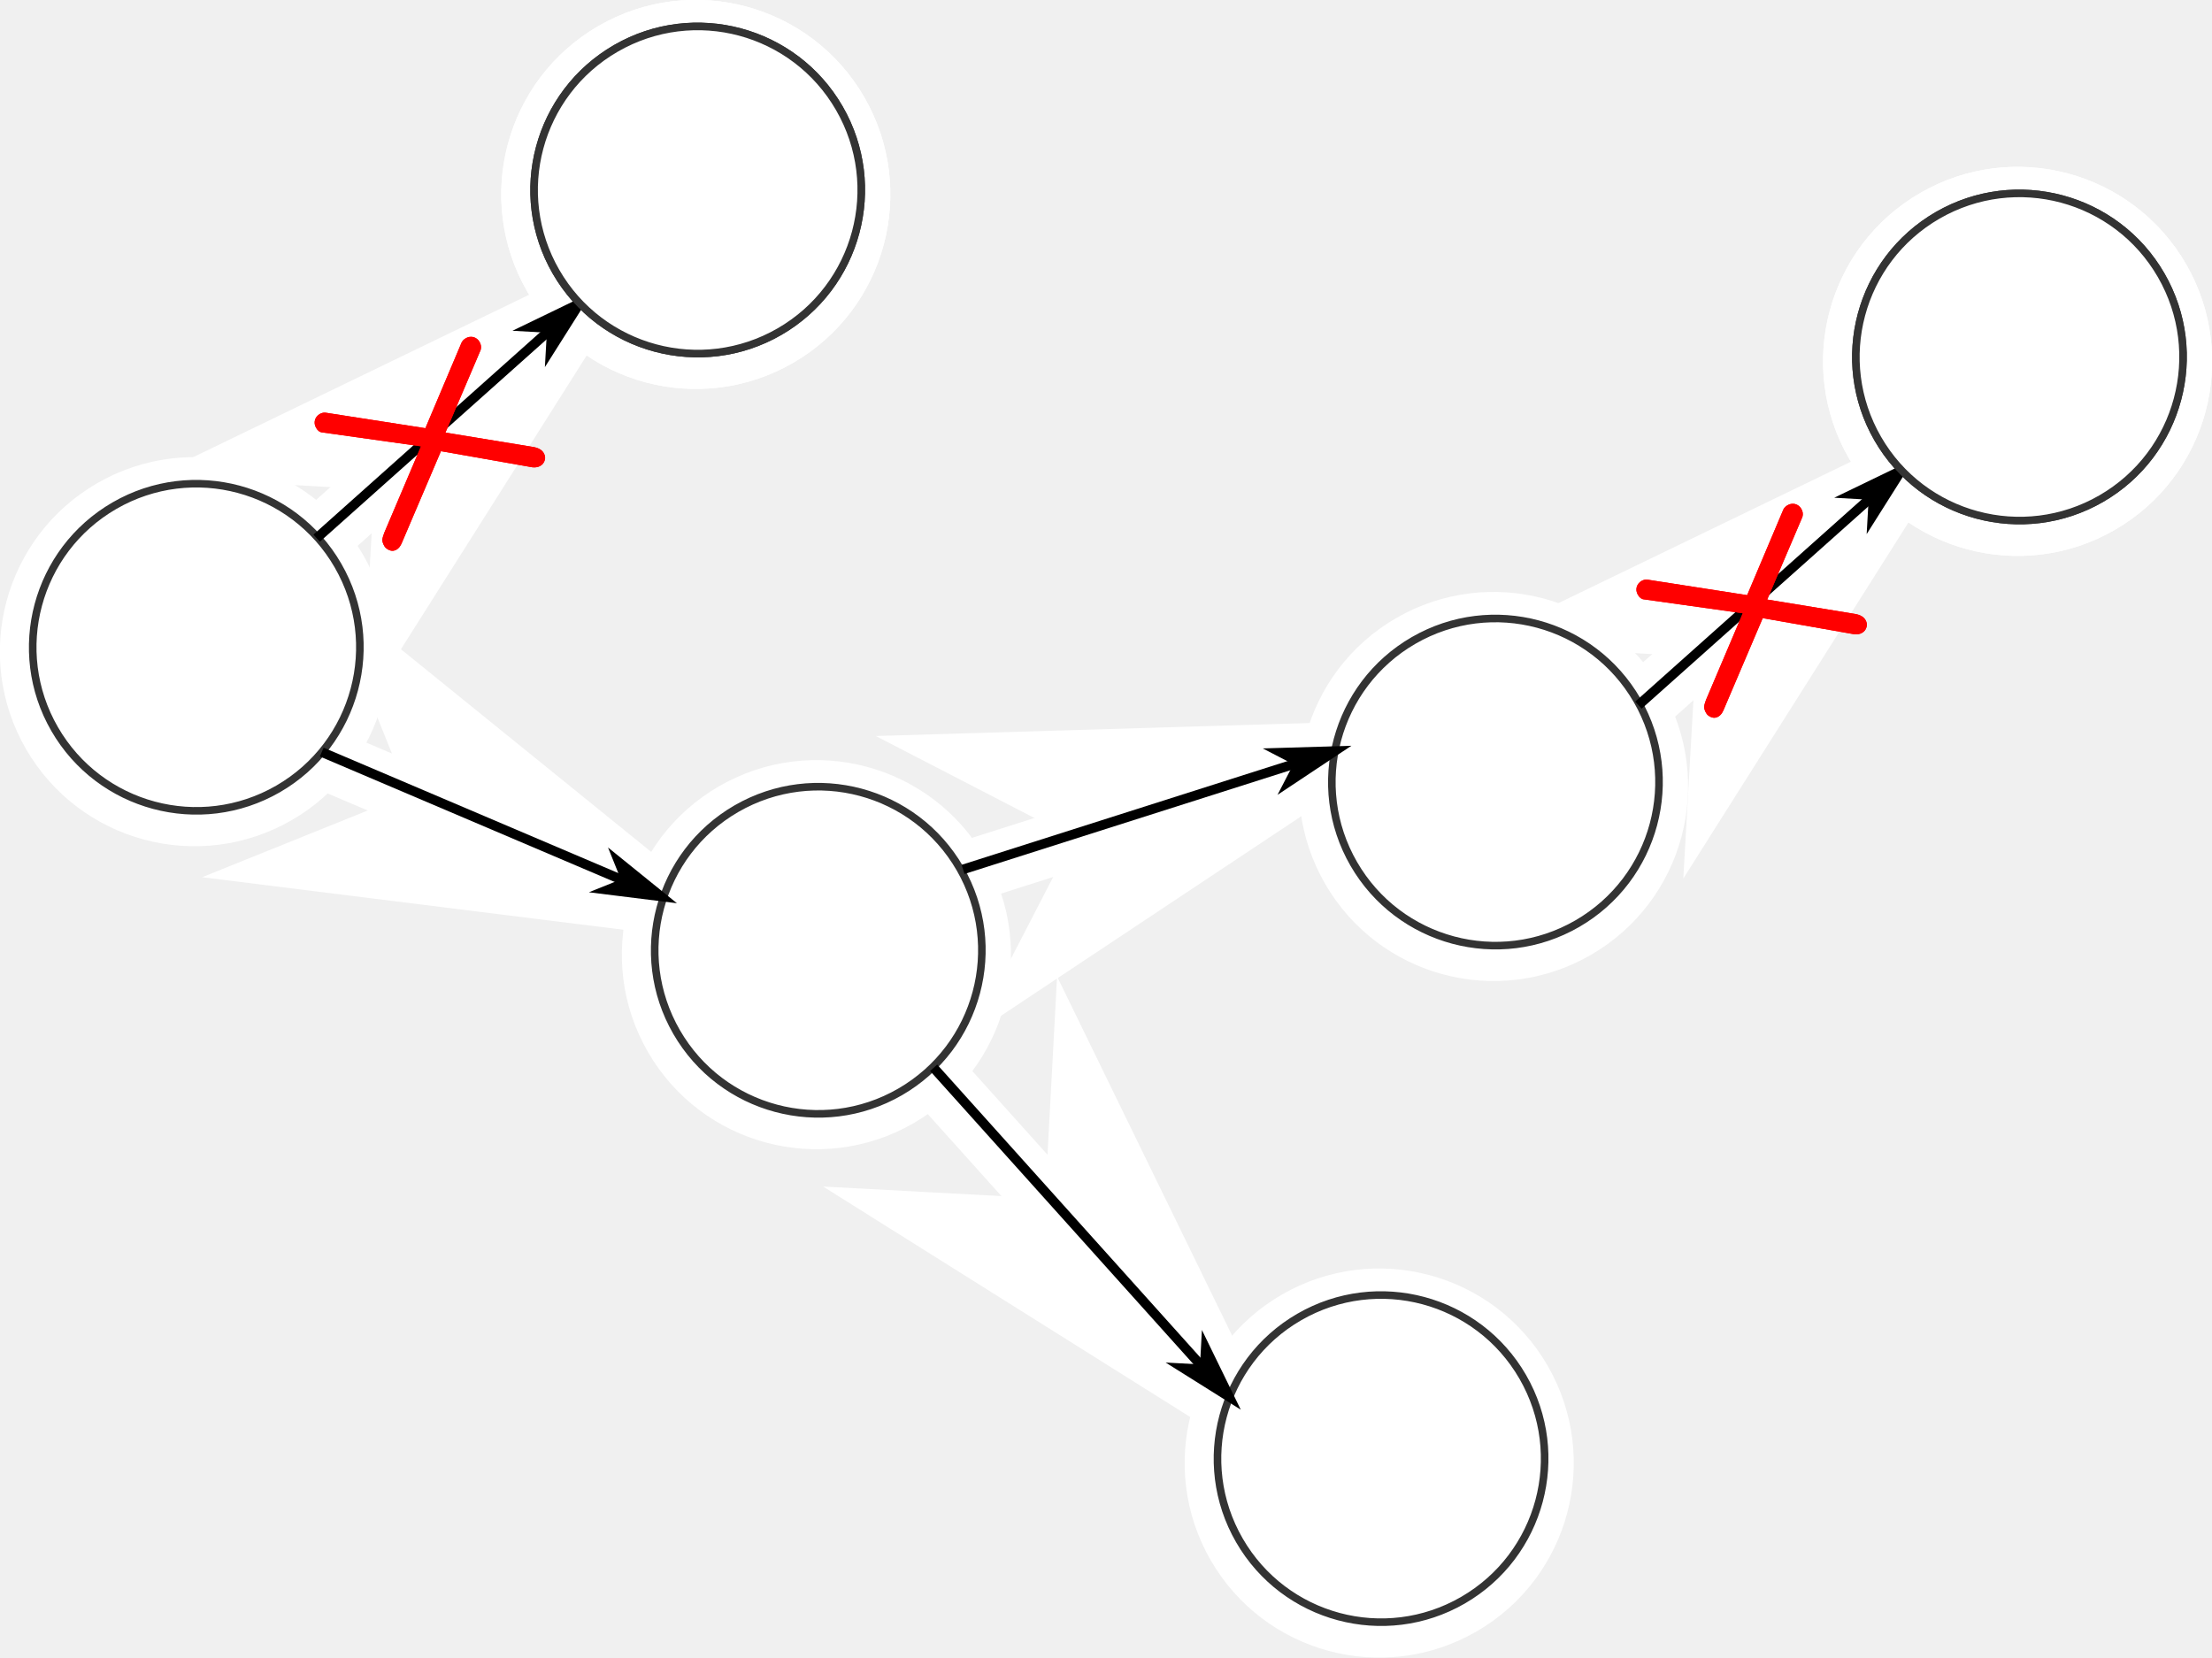
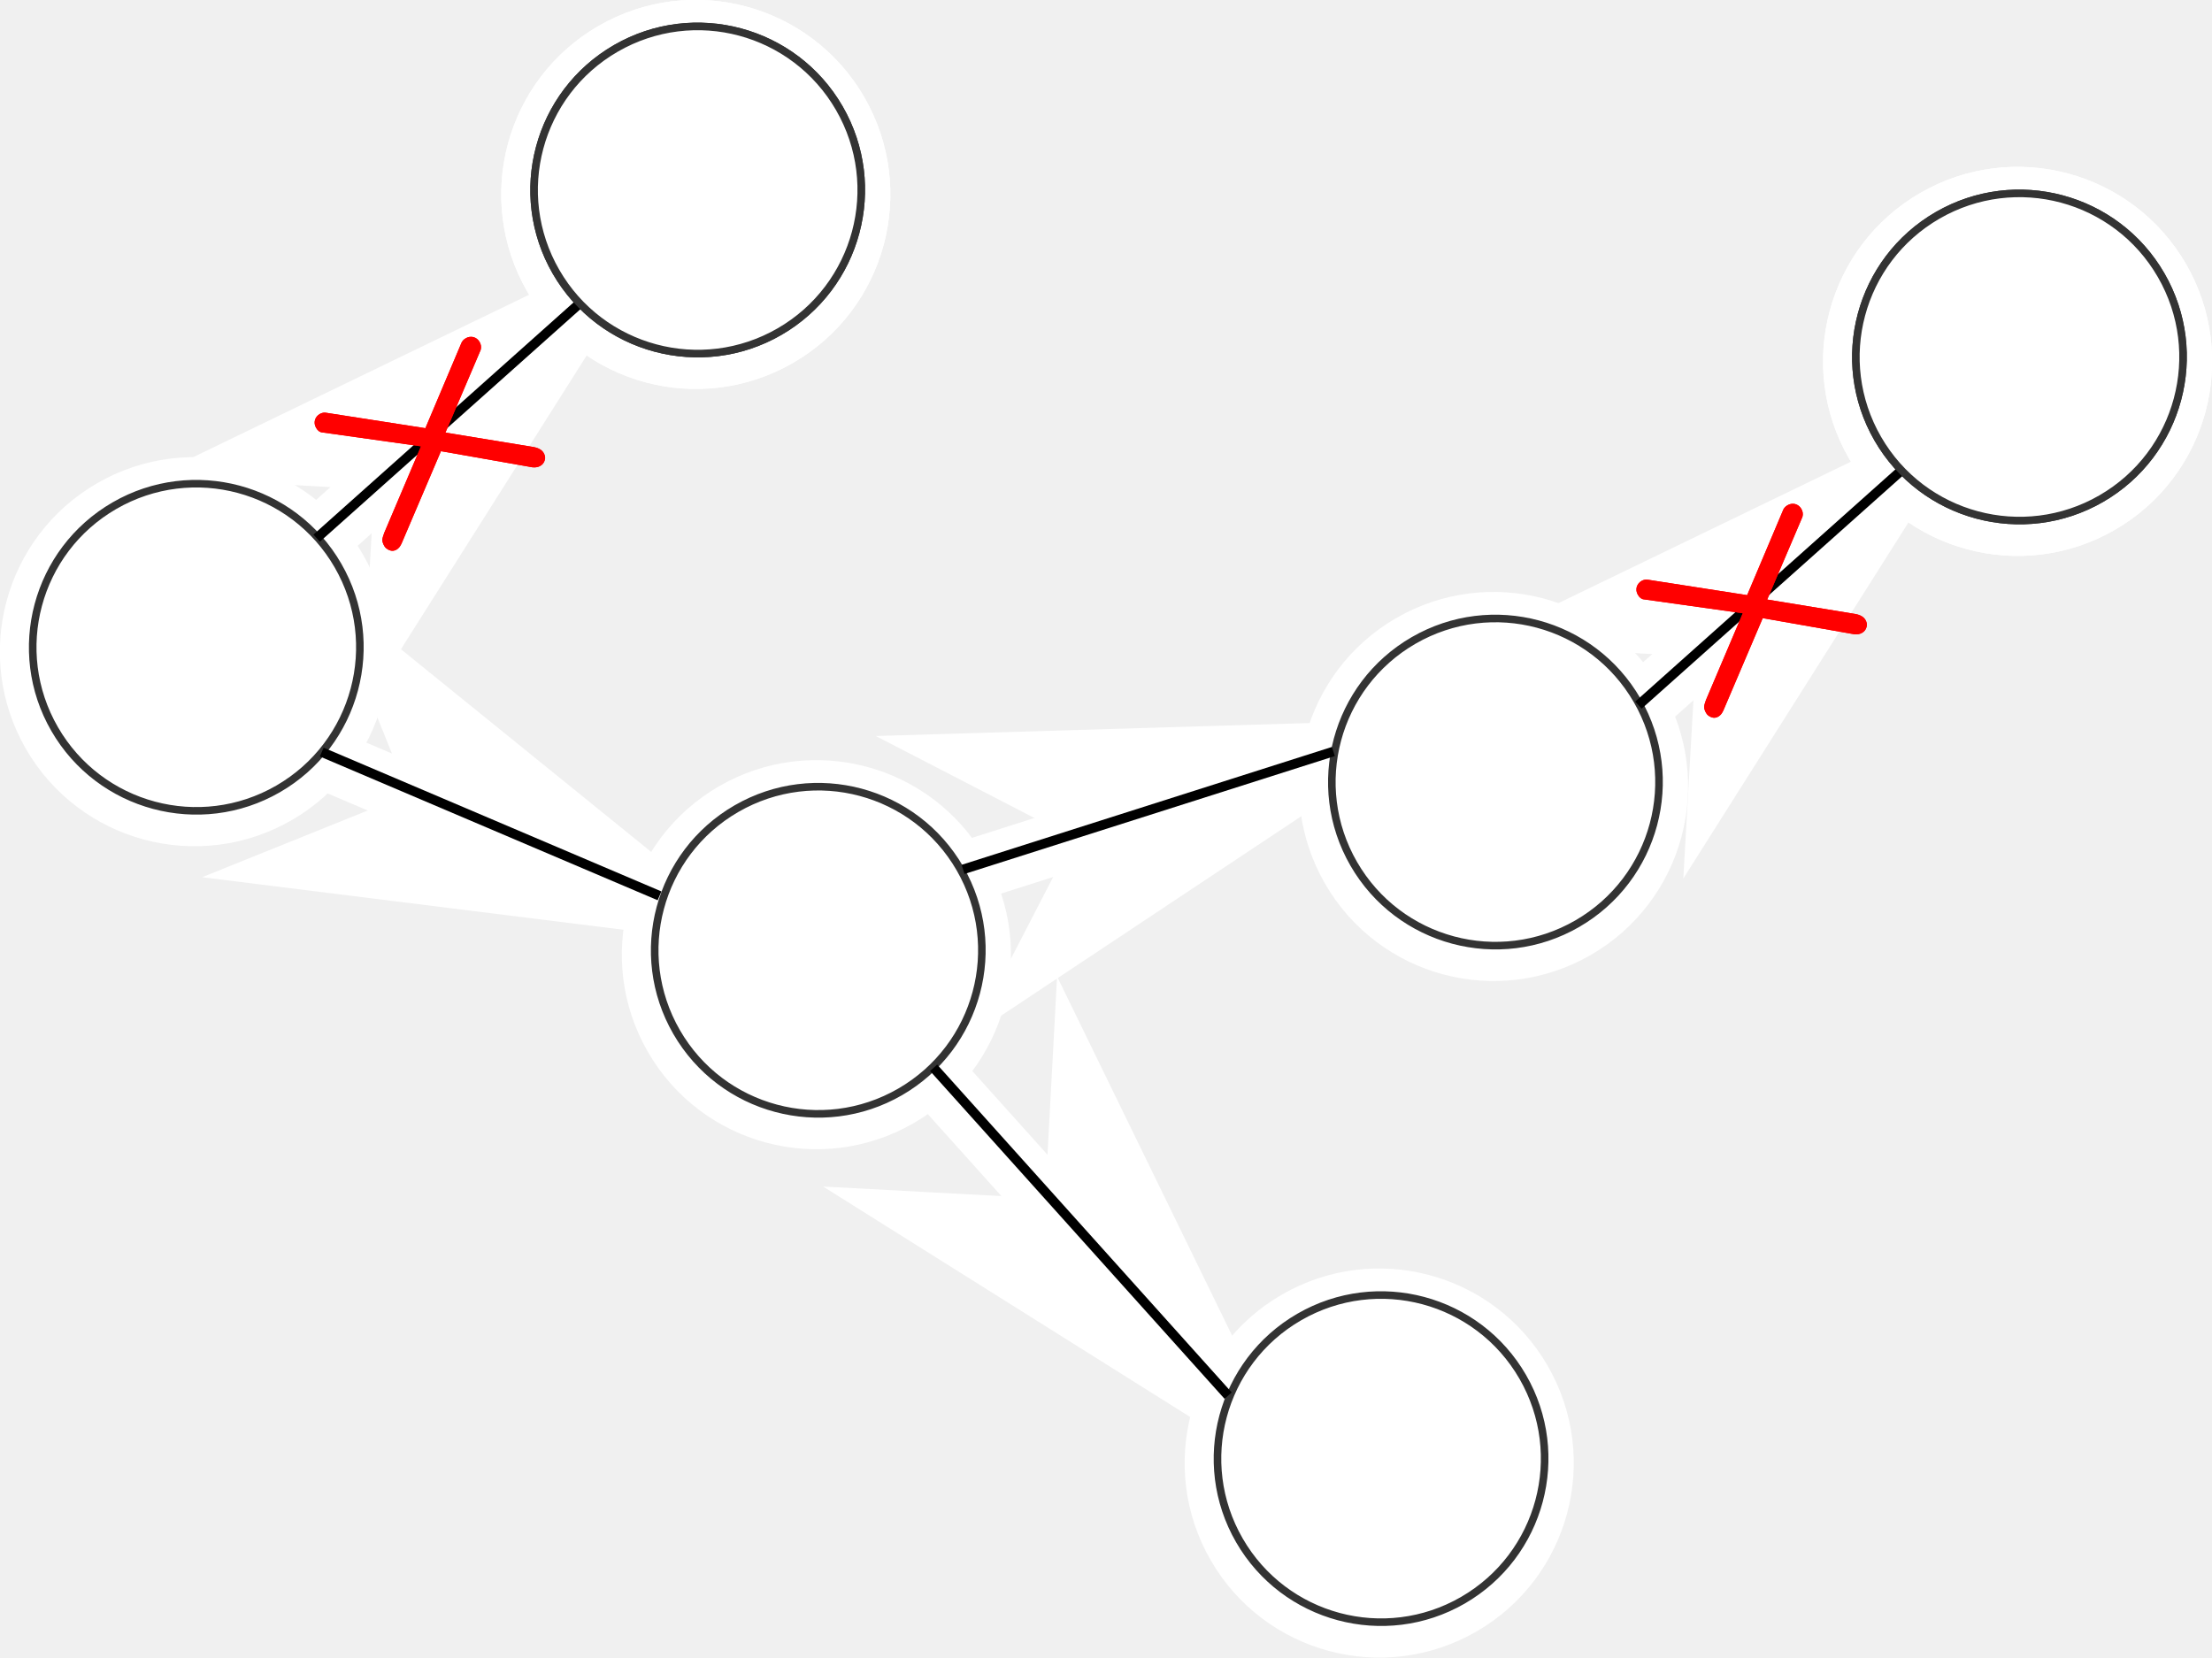
<svg xmlns="http://www.w3.org/2000/svg" width="107.19mm" height="80.323mm" viewBox="0 0 107.19 80.323" version="1.1" id="svg5">
  <defs id="defs2">
    <marker style="overflow:visible" id="Arrow1Mend" refX="0" refY="0" orient="auto">
      <path transform="matrix(-0.4,0,0,-0.4,-4,0)" style="fill:context-stroke;fill-rule:evenodd;stroke:context-stroke;stroke-width:1pt" d="M 0,0 5,-5 -12.5,0 5,5 Z" id="path1255" />
    </marker>
    <marker style="overflow:visible" id="Arrow1Lend" refX="0" refY="0" orient="auto">
      <path transform="matrix(-0.8,0,0,-0.8,-10,0)" style="fill:context-stroke;fill-rule:evenodd;stroke:context-stroke;stroke-width:1pt" d="M 0,0 5,-5 -12.5,0 5,5 Z" id="path1249" />
    </marker>
    <marker style="overflow:visible" id="Arrow1Mend-3" refX="0" refY="0" orient="auto">
      <path transform="matrix(-0.4,0,0,-0.4,-4,0)" style="fill:context-stroke;fill-rule:evenodd;stroke:context-stroke;stroke-width:1pt" d="M 0,0 5,-5 -12.5,0 5,5 Z" id="path1255-6" />
    </marker>
    <marker style="overflow:visible" id="marker3586" refX="0" refY="0" orient="auto">
      <path transform="matrix(-0.4,0,0,-0.4,-4,0)" style="fill:context-stroke;fill-rule:evenodd;stroke:context-stroke;stroke-width:1pt" d="M 0,0 5,-5 -12.5,0 5,5 Z" id="path3584" />
    </marker>
    <marker style="overflow:visible" id="marker3590" refX="0" refY="0" orient="auto">
      <path transform="matrix(-0.4,0,0,-0.4,-4,0)" style="fill:context-stroke;fill-rule:evenodd;stroke:context-stroke;stroke-width:1pt" d="M 0,0 5,-5 -12.5,0 5,5 Z" id="path3588" />
    </marker>
    <marker style="overflow:visible" id="marker3594" refX="0" refY="0" orient="auto">
      <path transform="matrix(-0.4,0,0,-0.4,-4,0)" style="fill:context-stroke;fill-rule:evenodd;stroke:context-stroke;stroke-width:1pt" d="M 0,0 5,-5 -12.5,0 5,5 Z" id="path3592" />
    </marker>
    <marker style="overflow:visible" id="marker3598" refX="0" refY="0" orient="auto">
      <path transform="matrix(-0.4,0,0,-0.4,-4,0)" style="fill:context-stroke;fill-rule:evenodd;stroke:context-stroke;stroke-width:1pt" d="M 0,0 5,-5 -12.5,0 5,5 Z" id="path3596" />
    </marker>
  </defs>
  <g id="g3574" transform="translate(-27.49111,-30.51409)" style="stroke:#ffffff;stroke-width:3;stroke-linecap:round;stroke-miterlimit:4;stroke-dasharray:none">
    <circle style="fill:#ffffff;stroke:#ffffff;stroke-width:3;stroke-linecap:round;stroke-miterlimit:4;stroke-dasharray:none;paint-order:markers fill stroke" id="path31-7" cx="72.233" cy="-0.919" r="7.927" transform="rotate(60)" />
    <circle style="fill:#ffffff;stroke:#ffffff;stroke-width:3;stroke-linecap:round;stroke-miterlimit:4;stroke-dasharray:none;paint-order:markers fill stroke" id="circle189" cx="65.189" cy="-33.04" r="7.927" transform="rotate(60)" />
    <circle style="fill:#ffffff;stroke:#ffffff;stroke-width:3;stroke-linecap:round;stroke-miterlimit:4;stroke-dasharray:none;paint-order:markers fill stroke" id="circle191-5" cx="100.019" cy="-19.679" r="7.927" transform="rotate(60)" />
    <circle style="fill:#ffffff;stroke:#ffffff;stroke-width:3;stroke-linecap:round;stroke-miterlimit:4;stroke-dasharray:none;paint-order:markers fill stroke" id="circle193-3" cx="109.367" cy="-52.172" r="7.927" transform="rotate(60)" />
    <circle style="fill:#ffffff;stroke:#ffffff;stroke-width:3;stroke-linecap:round;stroke-miterlimit:4;stroke-dasharray:none;paint-order:markers fill stroke" id="circle195-5" cx="134.991" cy="-30.98" r="7.927" transform="rotate(60)" />
    <path style="fill:#ffffff;stroke:#ffffff;stroke-width:3;stroke-linecap:round;stroke-linejoin:miter;stroke-miterlimit:4;stroke-dasharray:none;stroke-opacity:1;marker-end:url(#Arrow1Mend-3)" d="M 42.744,56.809 55.418,45.497" id="path343-6" />
    <path style="fill:#ffffff;stroke:#ffffff;stroke-width:3;stroke-linecap:round;stroke-linejoin:miter;stroke-miterlimit:4;stroke-dasharray:none;stroke-opacity:1;marker-end:url(#Arrow1Mend-3)" d="m 42.991,67.175 16.369,6.967" id="path345-2" />
    <path style="fill:#ffffff;stroke:#ffffff;stroke-width:3;stroke-linecap:round;stroke-linejoin:miter;stroke-miterlimit:4;stroke-dasharray:none;stroke-opacity:1;marker-end:url(#Arrow1Mend-3)" d="M 74.068,72.86 92.014,67.147" id="path347-9" />
    <path style="fill:#ffffff;stroke:#ffffff;stroke-width:3;stroke-linecap:round;stroke-linejoin:miter;stroke-miterlimit:4;stroke-dasharray:none;stroke-opacity:1;marker-end:url(#Arrow1Mend-3)" d="M 72.643,82.476 86.913,98.363" id="path349-1" />
    <circle style="fill:#ffffff;stroke:#ffffff;stroke-width:3;stroke-linecap:round;stroke-miterlimit:4;stroke-dasharray:none;paint-order:markers fill stroke" id="circle6765-2" cx="65.189" cy="-33.04" r="7.927" transform="rotate(60)" />
    <circle style="fill:#ffffff;stroke:#ffffff;stroke-width:3;stroke-linecap:round;stroke-miterlimit:4;stroke-dasharray:none;paint-order:markers fill stroke" id="circle6773" cx="104.223" cy="-84.465" r="7.927" transform="rotate(60)" />
    <path style="fill:#ffffff;stroke:#ffffff;stroke-width:3;stroke-linecap:round;stroke-linejoin:miter;stroke-miterlimit:4;stroke-dasharray:none;stroke-opacity:1;marker-end:url(#Arrow1Mend-3)" d="m 106.795,64.901 12.674,-11.312" id="path6775-7" />
    <circle style="fill:#ffffff;stroke:#ffffff;stroke-width:3;stroke-linecap:round;stroke-miterlimit:4;stroke-dasharray:none;paint-order:markers fill stroke" id="circle6781-0" cx="104.223" cy="-84.465" r="7.927" transform="rotate(60)" />
  </g>
  <g id="path31" transform="rotate(60,-0.248921,1.761061)">
    <path style="color:#000000;fill:#ffffff;stroke-width:0.368;stroke-linecap:round;-inkscape-stroke:none;paint-order:markers fill stroke" d="M 38.199,8.112 A 7.927,7.927 0 0 1 30.272,16.038 7.927,7.927 0 0 1 22.345,8.112 7.927,7.927 0 0 1 30.272,0.185 7.927,7.927 0 0 1 38.199,8.112 Z" id="path3241" />
    <path style="color:#000000;fill:#333333;stroke-linecap:round;-inkscape-stroke:none;paint-order:markers fill stroke" d="m 30.271,0 c -4.477,0 -8.109,3.634 -8.109,8.111 0,4.477 3.632,8.111 8.109,8.111 4.477,0 8.111,-3.634 8.111,-8.111 C 38.383,3.634 34.749,0 30.271,0 Z m 0,0.369 c 4.278,0 7.744,3.464 7.744,7.742 0,4.278 -3.466,7.742 -7.744,7.742 -4.278,0 -7.742,-3.464 -7.742,-7.742 0,-4.278 3.464,-7.742 7.742,-7.742 z" id="path3238" />
  </g>
  <path style="color:#000000;fill:#333333;stroke-linecap:round;-inkscape-stroke:none;paint-order:markers fill stroke" d="M 40.833,5.152 C 38.594,1.275 33.63,-0.056 29.752,2.183 25.875,4.422 24.545,9.386 26.783,13.263 29.022,17.141 33.986,18.471 37.864,16.232 41.741,13.994 43.071,9.03 40.833,5.152 Z M 40.513,5.337 C 42.652,9.042 41.384,13.773 37.679,15.913 33.974,18.052 29.242,16.784 27.103,13.079 24.964,9.374 26.232,4.642 29.937,2.503 33.642,0.364 38.374,1.631 40.513,5.337 Z" id="path3244" />
  <g id="circle191" transform="rotate(60,-0.248921,1.761061)">
    <path style="color:#000000;fill:#ffffff;stroke-width:0.368;stroke-linecap:round;-inkscape-stroke:none;paint-order:markers fill stroke" d="m 65.985,-10.649 a 7.927,7.927 0 0 1 -7.927,7.927 7.927,7.927 0 0 1 -7.927,-7.927 7.927,7.927 0 0 1 7.927,-7.927 7.927,7.927 0 0 1 7.927,7.927 z" id="path3250" />
    <path style="color:#000000;fill:#333333;stroke-linecap:round;-inkscape-stroke:none;paint-order:markers fill stroke" d="m 58.059,-18.76 c -4.477,0 -8.111,3.634 -8.111,8.111 0,4.477 3.634,8.111 8.111,8.111 4.477,0 8.111,-3.634 8.111,-8.111 0,-4.477 -3.634,-8.111 -8.111,-8.111 z m 0,0.367 c 4.278,0 7.742,3.466 7.742,7.744 0,4.278 -3.464,7.742 -7.742,7.742 -4.278,0 -7.742,-3.464 -7.742,-7.742 0,-4.278 3.464,-7.744 7.742,-7.744 z" id="path3247" />
  </g>
  <g id="circle193" transform="rotate(60,-0.248921,1.761061)">
    <path style="color:#000000;fill:#ffffff;stroke-width:0.368;stroke-linecap:round;-inkscape-stroke:none;paint-order:markers fill stroke" d="m 75.333,-43.142 a 7.927,7.927 0 0 1 -7.927,7.927 7.927,7.927 0 0 1 -7.927,-7.927 7.927,7.927 0 0 1 7.927,-7.927 7.927,7.927 0 0 1 7.927,7.927 z" id="path3256" />
    <path style="color:#000000;fill:#333333;stroke-linecap:round;-inkscape-stroke:none;paint-order:markers fill stroke" d="m 67.406,-51.254 c -4.477,0 -8.111,3.634 -8.111,8.111 0,4.477 3.634,8.111 8.111,8.111 4.477,0 8.111,-3.634 8.111,-8.111 0,-4.477 -3.634,-8.111 -8.111,-8.111 z m 0,0.369 c 4.278,0 7.742,3.464 7.742,7.742 0,4.278 -3.464,7.744 -7.742,7.744 -4.278,0 -7.742,-3.466 -7.742,-7.744 0,-4.278 3.464,-7.742 7.742,-7.742 z" id="path3253" />
  </g>
  <g id="circle195" transform="rotate(60,-0.248921,1.761061)">
    <path style="color:#000000;fill:#ffffff;stroke-width:0.368;stroke-linecap:round;-inkscape-stroke:none;paint-order:markers fill stroke" d="m 100.957,-21.949 a 7.927,7.927 0 0 1 -7.927,7.927 7.927,7.927 0 0 1 -7.927,-7.927 7.927,7.927 0 0 1 7.927,-7.927 7.927,7.927 0 0 1 7.927,7.927 z" id="path3262" />
    <path style="color:#000000;fill:#333333;stroke-linecap:round;-inkscape-stroke:none;paint-order:markers fill stroke" d="m 93.029,-30.061 c -4.477,0 -8.109,3.634 -8.109,8.111 0,4.477 3.632,8.111 8.109,8.111 4.477,0 8.111,-3.634 8.111,-8.111 0,-4.477 -3.634,-8.111 -8.111,-8.111 z m 0,0.369 c 4.278,0 7.744,3.464 7.744,7.742 0,4.278 -3.466,7.742 -7.744,7.742 -4.278,0 -7.742,-3.464 -7.742,-7.742 0,-4.278 3.464,-7.742 7.742,-7.742 z" id="path3259" />
  </g>
-   <g id="path343" transform="translate(1.400663,1.096103)">
-     <path style="color:#000000;fill:#000000;stroke-miterlimit:1.4;-inkscape-stroke:none" d="m 26.461,13.5 -12.674,11.312 0.311,0.346 12.674,-11.312 z" id="path3271" />
-     <g id="g2105">
-       <g id="path2107">
-         <path style="color:#000000;fill:#000000;fill-rule:evenodd;stroke-width:0.186pt;-inkscape-stroke:none" d="m 25.229,14.912 -0.075,1.313 1.809,-2.861 -3.048,1.474 z" id="path3268" />
-         <path style="color:#000000;fill:#000000;fill-rule:evenodd;-inkscape-stroke:none" d="m 27.301,13.062 -3.869,1.871 1.666,0.094 -0.094,1.668 z m -0.674,0.602 -1.322,2.09 0.055,-0.959 -0.123,-0.008 -0.834,-0.047 z" id="path3265" />
-       </g>
-     </g>
-   </g>
-   <g id="path345" transform="translate(1.400663,1.096103)">
-     <path style="color:#000000;font-style:normal;font-variant:normal;font-weight:normal;font-stretch:normal;font-size:medium;line-height:normal;font-family:sans-serif;font-variant-ligatures:normal;font-variant-position:normal;font-variant-caps:normal;font-variant-numeric:normal;font-variant-alternates:normal;font-variant-east-asian:normal;font-feature-settings:normal;font-variation-settings:normal;text-indent:0;text-align:start;text-decoration:none;text-decoration-line:none;text-decoration-style:solid;text-decoration-color:#000000;letter-spacing:normal;word-spacing:normal;text-transform:none;writing-mode:lr-tb;direction:ltr;text-orientation:mixed;dominant-baseline:auto;baseline-shift:baseline;text-anchor:start;white-space:normal;shape-padding:0;shape-margin:0;inline-size:0;clip-rule:nonzero;display:inline;overflow:visible;visibility:visible;isolation:auto;mix-blend-mode:normal;color-interpolation:sRGB;color-interpolation-filters:linearRGB;solid-color:#000000;solid-opacity:1;vector-effect:none;fill:#000000;fill-opacity:1;fill-rule:nonzero;stroke-width:1;stroke-linecap:butt;stroke-linejoin:miter;stroke-miterlimit:1.4;stroke-dasharray:none;stroke-dashoffset:0;stroke-opacity:1;color-rendering:auto;image-rendering:auto;shape-rendering:auto;text-rendering:auto;enable-background:accumulate;stop-color:#000000;stop-opacity:1;stroke:none;opacity:1" d="m 14.281,35.137 -0.182,0.428 16.369,6.967 0.182,-0.428 z" id="path3280" />
-     <g id="g2091">
-       <g id="path2093">
-         <path style="color:#000000;fill:#000000;fill-rule:evenodd;stroke-width:0.186pt;-inkscape-stroke:none" d="m 28.848,41.589 -1.22,0.491 3.359,0.419 -2.631,-2.13 z" id="path3277" />
-         <path style="color:#000000;fill:#000000;fill-rule:evenodd;-inkscape-stroke:none" d="m 28.062,39.973 0.623,1.549 -1.549,0.623 4.266,0.531 z m 0.588,0.797 1.922,1.553 -2.453,-0.307 0.891,-0.357 -0.047,-0.115 z" id="path3274" />
-       </g>
-     </g>
-   </g>
+   <path style="color:#000000;fill:#000000;stroke-miterlimit:1.4" d="m 27.862,14.596 -12.674,11.312 0.311,0.346 12.674,-11.312 z" id="path3271" />
+   <path style="color:#000000;font-style:normal;font-variant:normal;font-weight:normal;font-stretch:normal;font-size:medium;line-height:normal;font-family:sans-serif;font-variant-ligatures:normal;font-variant-position:normal;font-variant-caps:normal;font-variant-numeric:normal;font-variant-alternates:normal;font-variant-east-asian:normal;font-feature-settings:normal;font-variation-settings:normal;text-indent:0;text-align:start;text-decoration:none;text-decoration-line:none;text-decoration-style:solid;text-decoration-color:#000000;letter-spacing:normal;word-spacing:normal;text-transform:none;writing-mode:lr-tb;direction:ltr;text-orientation:mixed;dominant-baseline:auto;baseline-shift:baseline;text-anchor:start;white-space:normal;shape-padding:0;shape-margin:0;inline-size:0;clip-rule:nonzero;display:inline;overflow:visible;visibility:visible;isolation:auto;mix-blend-mode:normal;color-interpolation:sRGB;color-interpolation-filters:linearRGB;solid-color:#000000;solid-opacity:1;vector-effect:none;fill:#000000;fill-opacity:1;fill-rule:nonzero;stroke:none;stroke-width:1;stroke-linecap:butt;stroke-linejoin:miter;stroke-miterlimit:1.4;stroke-dasharray:none;stroke-dashoffset:0;stroke-opacity:1;color-rendering:auto;image-rendering:auto;shape-rendering:auto;text-rendering:auto;enable-background:accumulate;stop-color:#000000" d="m 15.682,36.233 -0.182,0.428 16.369,6.967 0.182,-0.428 z" id="path3280" />
  <path style="color:#000000;font-style:normal;font-variant:normal;font-weight:normal;font-stretch:normal;font-size:medium;line-height:normal;font-family:sans-serif;font-variant-ligatures:normal;font-variant-position:normal;font-variant-caps:normal;font-variant-numeric:normal;font-variant-alternates:normal;font-variant-east-asian:normal;font-feature-settings:normal;font-variation-settings:normal;text-indent:0;text-align:start;text-decoration:none;text-decoration-line:none;text-decoration-style:solid;text-decoration-color:#000000;letter-spacing:normal;word-spacing:normal;text-transform:none;writing-mode:lr-tb;direction:ltr;text-orientation:mixed;dominant-baseline:auto;baseline-shift:baseline;text-anchor:start;white-space:normal;shape-padding:0;shape-margin:0;inline-size:0;clip-rule:nonzero;display:inline;overflow:visible;visibility:visible;isolation:auto;mix-blend-mode:normal;color-interpolation:sRGB;color-interpolation-filters:linearRGB;solid-color:#000000;solid-opacity:1;vector-effect:none;fill:#000000;fill-opacity:1;fill-rule:nonzero;stroke:none;stroke-width:1;stroke-linecap:butt;stroke-linejoin:miter;stroke-miterlimit:1.4;stroke-dasharray:none;stroke-dashoffset:0;stroke-opacity:1;color-rendering:auto;image-rendering:auto;shape-rendering:auto;text-rendering:auto;enable-background:accumulate;stop-color:#000000" d="m 64.543,36.198 -17.945,5.713 0.141,0.443 17.945,-5.713 z" id="path3289" />
-   <g id="path2079" transform="translate(1.400663,1.096103)">
-     <path style="color:#000000;font-style:normal;font-variant:normal;font-weight:normal;font-stretch:normal;font-size:medium;line-height:normal;font-family:sans-serif;font-variant-ligatures:normal;font-variant-position:normal;font-variant-caps:normal;font-variant-numeric:normal;font-variant-alternates:normal;font-variant-east-asian:normal;font-feature-settings:normal;font-variation-settings:normal;text-indent:0;text-align:start;text-decoration:none;text-decoration-line:none;text-decoration-style:solid;text-decoration-color:#000000;letter-spacing:normal;word-spacing:normal;text-transform:none;writing-mode:lr-tb;direction:ltr;text-orientation:mixed;dominant-baseline:auto;baseline-shift:baseline;text-anchor:start;white-space:normal;shape-padding:0;shape-margin:0;inline-size:0;clip-rule:nonzero;display:inline;overflow:visible;visibility:visible;opacity:1;isolation:auto;mix-blend-mode:normal;color-interpolation:sRGB;color-interpolation-filters:linearRGB;solid-color:#000000;solid-opacity:1;vector-effect:none;fill:#000000;fill-opacity:1;fill-rule:evenodd;stroke:none;stroke-width:0.186pt;stroke-linecap:butt;stroke-linejoin:miter;stroke-miterlimit:4;stroke-dasharray:none;stroke-dashoffset:0;stroke-opacity:1;color-rendering:auto;image-rendering:auto;shape-rendering:auto;text-rendering:auto;enable-background:accumulate;stop-color:#000000;stop-opacity:1" d="m 61.441,35.887 -0.604,1.168 2.819,-1.874 -3.384,0.101 z" id="path3286" />
-     <path style="color:#000000;font-style:normal;font-variant:normal;font-weight:normal;font-stretch:normal;font-size:medium;line-height:normal;font-family:sans-serif;font-variant-ligatures:normal;font-variant-position:normal;font-variant-caps:normal;font-variant-numeric:normal;font-variant-alternates:normal;font-variant-east-asian:normal;font-feature-settings:normal;font-variation-settings:normal;text-indent:0;text-align:start;text-decoration:none;text-decoration-line:none;text-decoration-style:solid;text-decoration-color:#000000;letter-spacing:normal;word-spacing:normal;text-transform:none;writing-mode:lr-tb;direction:ltr;text-orientation:mixed;dominant-baseline:auto;baseline-shift:baseline;text-anchor:start;white-space:normal;shape-padding:0;shape-margin:0;inline-size:0;clip-rule:nonzero;display:inline;overflow:visible;visibility:visible;opacity:1;isolation:auto;mix-blend-mode:normal;color-interpolation:sRGB;color-interpolation-filters:linearRGB;solid-color:#000000;solid-opacity:1;vector-effect:none;fill:#000000;fill-opacity:1;fill-rule:evenodd;stroke:none;stroke-width:1;stroke-linecap:butt;stroke-linejoin:miter;stroke-miterlimit:4;stroke-dasharray:none;stroke-dashoffset:0;stroke-opacity:1;color-rendering:auto;image-rendering:auto;shape-rendering:auto;text-rendering:auto;enable-background:accumulate;stop-color:#000000;stop-opacity:1" d="m 64.086,35.045 -4.295,0.129 1.482,0.768 -0.768,1.482 z m -0.859,0.273 -2.059,1.367 0.439,-0.852 -0.109,-0.057 -0.744,-0.385 z" id="path3283" />
-   </g>
-   <g id="path349" transform="translate(1.400663,1.096103)">
-     <path style="color:#000000;font-style:normal;font-variant:normal;font-weight:normal;font-stretch:normal;font-size:medium;line-height:normal;font-family:sans-serif;font-variant-ligatures:normal;font-variant-position:normal;font-variant-caps:normal;font-variant-numeric:normal;font-variant-alternates:normal;font-variant-east-asian:normal;font-feature-settings:normal;font-variation-settings:normal;text-indent:0;text-align:start;text-decoration:none;text-decoration-line:none;text-decoration-style:solid;text-decoration-color:#000000;letter-spacing:normal;word-spacing:normal;text-transform:none;writing-mode:lr-tb;direction:ltr;text-orientation:mixed;dominant-baseline:auto;baseline-shift:baseline;text-anchor:start;white-space:normal;shape-padding:0;shape-margin:0;inline-size:0;clip-rule:nonzero;display:inline;overflow:visible;visibility:visible;isolation:auto;mix-blend-mode:normal;color-interpolation:sRGB;color-interpolation-filters:linearRGB;solid-color:#000000;solid-opacity:1;vector-effect:none;fill:#000000;fill-opacity:1;fill-rule:nonzero;stroke-width:1;stroke-linecap:butt;stroke-linejoin:miter;stroke-miterlimit:1.4;stroke-dasharray:none;stroke-dashoffset:0;stroke-opacity:1;color-rendering:auto;image-rendering:auto;shape-rendering:auto;text-rendering:auto;enable-background:accumulate;stop-color:#000000;stop-opacity:1;stroke:none;opacity:1" d="m 44.016,50.496 -0.346,0.311 14.27,15.887 0.346,-0.311 z" id="path3298" />
-     <g id="g2063">
-       <g id="path2065">
-         <path style="color:#000000;font-style:normal;font-variant:normal;font-weight:normal;font-stretch:normal;font-size:medium;line-height:normal;font-family:sans-serif;font-variant-ligatures:normal;font-variant-position:normal;font-variant-caps:normal;font-variant-numeric:normal;font-variant-alternates:normal;font-variant-east-asian:normal;font-feature-settings:normal;font-variation-settings:normal;text-indent:0;text-align:start;text-decoration:none;text-decoration-line:none;text-decoration-style:solid;text-decoration-color:#000000;letter-spacing:normal;word-spacing:normal;text-transform:none;writing-mode:lr-tb;direction:ltr;text-orientation:mixed;dominant-baseline:auto;baseline-shift:baseline;text-anchor:start;white-space:normal;shape-padding:0;shape-margin:0;inline-size:0;clip-rule:nonzero;display:inline;overflow:visible;visibility:visible;isolation:auto;mix-blend-mode:normal;color-interpolation:sRGB;color-interpolation-filters:linearRGB;solid-color:#000000;solid-opacity:1;vector-effect:none;fill:#000000;fill-opacity:1;fill-rule:evenodd;stroke-width:0.186pt;stroke-linecap:butt;stroke-linejoin:miter;stroke-miterlimit:4;stroke-dasharray:none;stroke-dashoffset:0;stroke-opacity:1;color-rendering:auto;image-rendering:auto;shape-rendering:auto;text-rendering:auto;enable-background:accumulate;stop-color:#000000;stop-opacity:1;stroke:none;opacity:1" d="m 56.869,65.155 -1.313,-0.07 2.867,1.8 -1.483,-3.043 z" id="path3295" />
-         <path style="color:#000000;font-style:normal;font-variant:normal;font-weight:normal;font-stretch:normal;font-size:medium;line-height:normal;font-family:sans-serif;font-variant-ligatures:normal;font-variant-position:normal;font-variant-caps:normal;font-variant-numeric:normal;font-variant-alternates:normal;font-variant-east-asian:normal;font-feature-settings:normal;font-variation-settings:normal;text-indent:0;text-align:start;text-decoration:none;text-decoration-line:none;text-decoration-style:solid;text-decoration-color:#000000;letter-spacing:normal;word-spacing:normal;text-transform:none;writing-mode:lr-tb;direction:ltr;text-orientation:mixed;dominant-baseline:auto;baseline-shift:baseline;text-anchor:start;white-space:normal;shape-padding:0;shape-margin:0;inline-size:0;clip-rule:nonzero;display:inline;overflow:visible;visibility:visible;isolation:auto;mix-blend-mode:normal;color-interpolation:sRGB;color-interpolation-filters:linearRGB;solid-color:#000000;solid-opacity:1;vector-effect:none;fill:#000000;fill-opacity:1;fill-rule:evenodd;stroke-width:1;stroke-linecap:butt;stroke-linejoin:miter;stroke-miterlimit:4;stroke-dasharray:none;stroke-dashoffset:0;stroke-opacity:1;color-rendering:auto;image-rendering:auto;shape-rendering:auto;text-rendering:auto;enable-background:accumulate;stop-color:#000000;stop-opacity:1;stroke:none;opacity:1" d="m 56.842,63.357 -0.09,1.668 -1.668,-0.09 3.641,2.285 z m 0.197,0.971 1.084,2.221 -2.098,-1.314 0.961,0.051 0.008,-0.123 z" id="path3292" />
-       </g>
-     </g>
-   </g>
+   <path style="color:#000000;font-style:normal;font-variant:normal;font-weight:normal;font-stretch:normal;font-size:medium;line-height:normal;font-family:sans-serif;font-variant-ligatures:normal;font-variant-position:normal;font-variant-caps:normal;font-variant-numeric:normal;font-variant-alternates:normal;font-variant-east-asian:normal;font-feature-settings:normal;font-variation-settings:normal;text-indent:0;text-align:start;text-decoration:none;text-decoration-line:none;text-decoration-style:solid;text-decoration-color:#000000;letter-spacing:normal;word-spacing:normal;text-transform:none;writing-mode:lr-tb;direction:ltr;text-orientation:mixed;dominant-baseline:auto;baseline-shift:baseline;text-anchor:start;white-space:normal;shape-padding:0;shape-margin:0;inline-size:0;clip-rule:nonzero;display:inline;overflow:visible;visibility:visible;isolation:auto;mix-blend-mode:normal;color-interpolation:sRGB;color-interpolation-filters:linearRGB;solid-color:#000000;solid-opacity:1;vector-effect:none;fill:#000000;fill-opacity:1;fill-rule:nonzero;stroke:none;stroke-width:1;stroke-linecap:butt;stroke-linejoin:miter;stroke-miterlimit:1.4;stroke-dasharray:none;stroke-dashoffset:0;stroke-opacity:1;color-rendering:auto;image-rendering:auto;shape-rendering:auto;text-rendering:auto;enable-background:accumulate;stop-color:#000000" d="m 45.416,51.592 -0.346,0.311 14.27,15.887 0.346,-0.311 z" id="path3298" />
  <path d="m 19.467,26.321 q -0.096,0.226 -0.252,0.315 -0.17,0.098 -0.343,0.028 -0.173,-0.07 -0.246,-0.198 -0.098,-0.17 -0.099,-0.302 0.008,-0.118 0.09,-0.335 L 20.401,21.629 15.615,20.956 q -0.176,-0.011 -0.299,-0.224 -0.106,-0.184 -0.052,-0.385 0.062,-0.187 0.232,-0.285 0.156,-0.09 0.326,-0.056 l 4.791,0.745 1.732,-4.096 q 0.056,-0.165 0.226,-0.263 0.17,-0.098 0.363,-0.058 0.201,0.054 0.307,0.238 0.106,0.184 0.052,0.385 l -1.708,4.007 4.254,0.697 q 0.377,0.065 0.508,0.292 0.106,0.184 0.05,0.349 -0.048,0.179 -0.218,0.277 -0.156,0.09 -0.377,0.067 l -4.434,-0.781 z" style="font-weight:300;font-size:16.349px;line-height:1.25;font-family:Comfortaa;-inkscape-font-specification:'Comfortaa Light';letter-spacing:0px;fill:#ff0000;stroke-width:0.409" id="path3343" />
  <g id="circle6765" transform="rotate(60,-0.248921,1.761061)">
    <path style="color:#000000;fill:#ffffff;stroke-width:0.368;stroke-linecap:round;-inkscape-stroke:none;paint-order:markers fill stroke" d="m 31.155,-24.01 a 7.927,7.927 0 0 1 -7.927,7.927 7.927,7.927 0 0 1 -7.927,-7.927 7.927,7.927 0 0 1 7.927,-7.927 7.927,7.927 0 0 1 7.927,7.927 z" id="path3304" />
    <path style="color:#000000;fill:#333333;stroke-linecap:round;-inkscape-stroke:none;paint-order:markers fill stroke" d="m 23.229,-32.121 c -4.477,0 -8.111,3.634 -8.111,8.111 0,4.477 3.634,8.111 8.111,8.111 4.477,0 8.111,-3.634 8.111,-8.111 0,-4.477 -3.634,-8.111 -8.111,-8.111 z m 0,0.369 c 4.278,0 7.742,3.464 7.742,7.742 0,4.278 -3.464,7.742 -7.742,7.742 -4.278,0 -7.742,-3.464 -7.742,-7.742 0,-4.278 3.464,-7.742 7.742,-7.742 z" id="path3301" />
  </g>
  <path d="m 19.467,26.321 q -0.096,0.226 -0.252,0.315 -0.17,0.098 -0.343,0.028 -0.173,-0.07 -0.246,-0.198 -0.098,-0.17 -0.099,-0.302 0.008,-0.118 0.09,-0.335 L 20.401,21.629 15.615,20.956 q -0.176,-0.011 -0.299,-0.224 -0.106,-0.184 -0.052,-0.385 0.062,-0.187 0.232,-0.285 0.156,-0.09 0.326,-0.056 l 4.791,0.745 1.732,-4.096 q 0.056,-0.165 0.226,-0.263 0.17,-0.098 0.363,-0.058 0.201,0.054 0.307,0.238 0.106,0.184 0.052,0.385 l -1.708,4.007 4.254,0.697 q 0.377,0.065 0.508,0.292 0.106,0.184 0.05,0.349 -0.048,0.179 -0.218,0.277 -0.156,0.09 -0.377,0.067 l -4.434,-0.781 z" style="font-weight:300;font-size:16.349px;line-height:1.25;font-family:Comfortaa;-inkscape-font-specification:'Comfortaa Light';letter-spacing:0px;fill:#ff0000;stroke-width:0.409" id="path3346" />
  <path style="color:#000000;fill:#333333;stroke-linecap:round;-inkscape-stroke:none;paint-order:markers fill stroke" d="M 104.884,13.244 C 102.645,9.366 97.681,8.036 93.803,10.275 c -3.877,2.239 -5.206,7.202 -2.967,11.079 2.239,3.877 7.201,5.209 11.079,2.97 3.877,-2.239 5.208,-7.203 2.969,-11.08 z m -0.318,0.184 c 2.139,3.705 0.871,8.439 -2.835,10.579 -3.705,2.139 -8.438,0.87 -10.577,-2.836 -2.139,-3.705 -0.871,-8.437 2.834,-10.576 3.705,-2.139 8.438,-0.872 10.578,2.833 z" id="path3316" />
  <path style="color:#000000;fill:#000000;stroke-miterlimit:1.4" d="M 91.914,22.688 79.241,34 79.549,34.346 92.225,23.036 Z" id="path3325" />
-   <g id="g2021" transform="translate(1.400663,1.096103)">
-     <g id="path2023">
-       <path style="color:#000000;fill:#000000;fill-rule:evenodd;stroke-width:0.186pt" d="m 89.281,23.004 -0.075,1.313 1.809,-2.861 -3.048,1.474 z" id="path3322" />
-       <path style="color:#000000;fill:#000000;fill-rule:evenodd" d="m 91.352,21.154 -3.869,1.871 1.666,0.094 -0.094,1.668 z m -0.674,0.602 -1.32,2.09 0.055,-0.959 -0.125,-0.008 -0.834,-0.047 z" id="path3319" />
-     </g>
-   </g>
  <path d="m 83.519,34.413 q -0.096,0.226 -0.252,0.315 -0.17,0.098 -0.343,0.028 -0.173,-0.07 -0.246,-0.198 -0.098,-0.17 -0.099,-0.302 0.008,-0.118 0.09,-0.335 l 1.784,-4.202 -4.787,-0.672 q -0.176,-0.011 -0.299,-0.224 -0.106,-0.184 -0.052,-0.385 0.062,-0.187 0.232,-0.285 0.156,-0.09 0.326,-0.056 l 4.791,0.745 1.732,-4.096 q 0.056,-0.165 0.226,-0.263 0.17,-0.098 0.363,-0.058 0.201,0.054 0.307,0.238 0.106,0.184 0.052,0.385 l -1.708,4.007 4.254,0.697 q 0.377,0.065 0.508,0.292 0.106,0.184 0.05,0.349 -0.048,0.179 -0.218,0.277 -0.156,0.09 -0.377,0.067 l -4.434,-0.781 z" style="font-weight:300;font-size:16.349px;line-height:1.25;font-family:Comfortaa;-inkscape-font-specification:'Comfortaa Light';letter-spacing:0px;fill:#ff0000;stroke-width:0.409" id="path3349" />
  <g id="circle6781" transform="rotate(60,-0.248921,1.761061)">
    <path style="color:#000000;fill:#ffffff;stroke-width:0.368;stroke-linecap:round;-inkscape-stroke:none;paint-order:markers fill stroke" d="m 70.189,-75.434 a 7.927,7.927 0 0 1 -7.927,7.927 7.927,7.927 0 0 1 -7.927,-7.927 7.927,7.927 0 0 1 7.927,-7.927 7.927,7.927 0 0 1 7.927,7.927 z" id="path3331" />
    <path style="color:#000000;fill:#333333;stroke-linecap:round;-inkscape-stroke:none;paint-order:markers fill stroke" d="m 62.262,-83.545 c -4.477,0 -8.111,3.634 -8.111,8.111 0,4.477 3.634,8.109 8.111,8.109 4.477,0 8.111,-3.632 8.111,-8.109 0,-4.477 -3.634,-8.111 -8.111,-8.111 z m 0,0.367 c 4.278,0 7.744,3.466 7.744,7.744 0,4.278 -3.466,7.742 -7.744,7.742 -4.278,0 -7.742,-3.464 -7.742,-7.742 0,-4.278 3.464,-7.744 7.742,-7.744 z" id="path3328" />
  </g>
  <path d="m 83.519,34.413 q -0.096,0.226 -0.252,0.315 -0.17,0.098 -0.343,0.028 -0.173,-0.07 -0.246,-0.198 -0.098,-0.17 -0.099,-0.302 0.008,-0.118 0.09,-0.335 l 1.784,-4.202 -4.787,-0.672 q -0.176,-0.011 -0.299,-0.224 -0.106,-0.184 -0.052,-0.385 0.062,-0.187 0.232,-0.285 0.156,-0.09 0.326,-0.056 l 4.791,0.745 1.732,-4.096 q 0.056,-0.165 0.226,-0.263 0.17,-0.098 0.363,-0.058 0.201,0.054 0.307,0.238 0.106,0.184 0.052,0.385 l -1.708,4.007 4.254,0.697 q 0.377,0.065 0.508,0.292 0.106,0.184 0.05,0.349 -0.048,0.179 -0.218,0.277 -0.156,0.09 -0.377,0.067 l -4.434,-0.781 z" style="font-weight:300;font-size:16.349px;line-height:1.25;font-family:Comfortaa;-inkscape-font-specification:'Comfortaa Light';letter-spacing:0px;fill:#ff0000;stroke-width:0.409" id="path3352" />
</svg>
